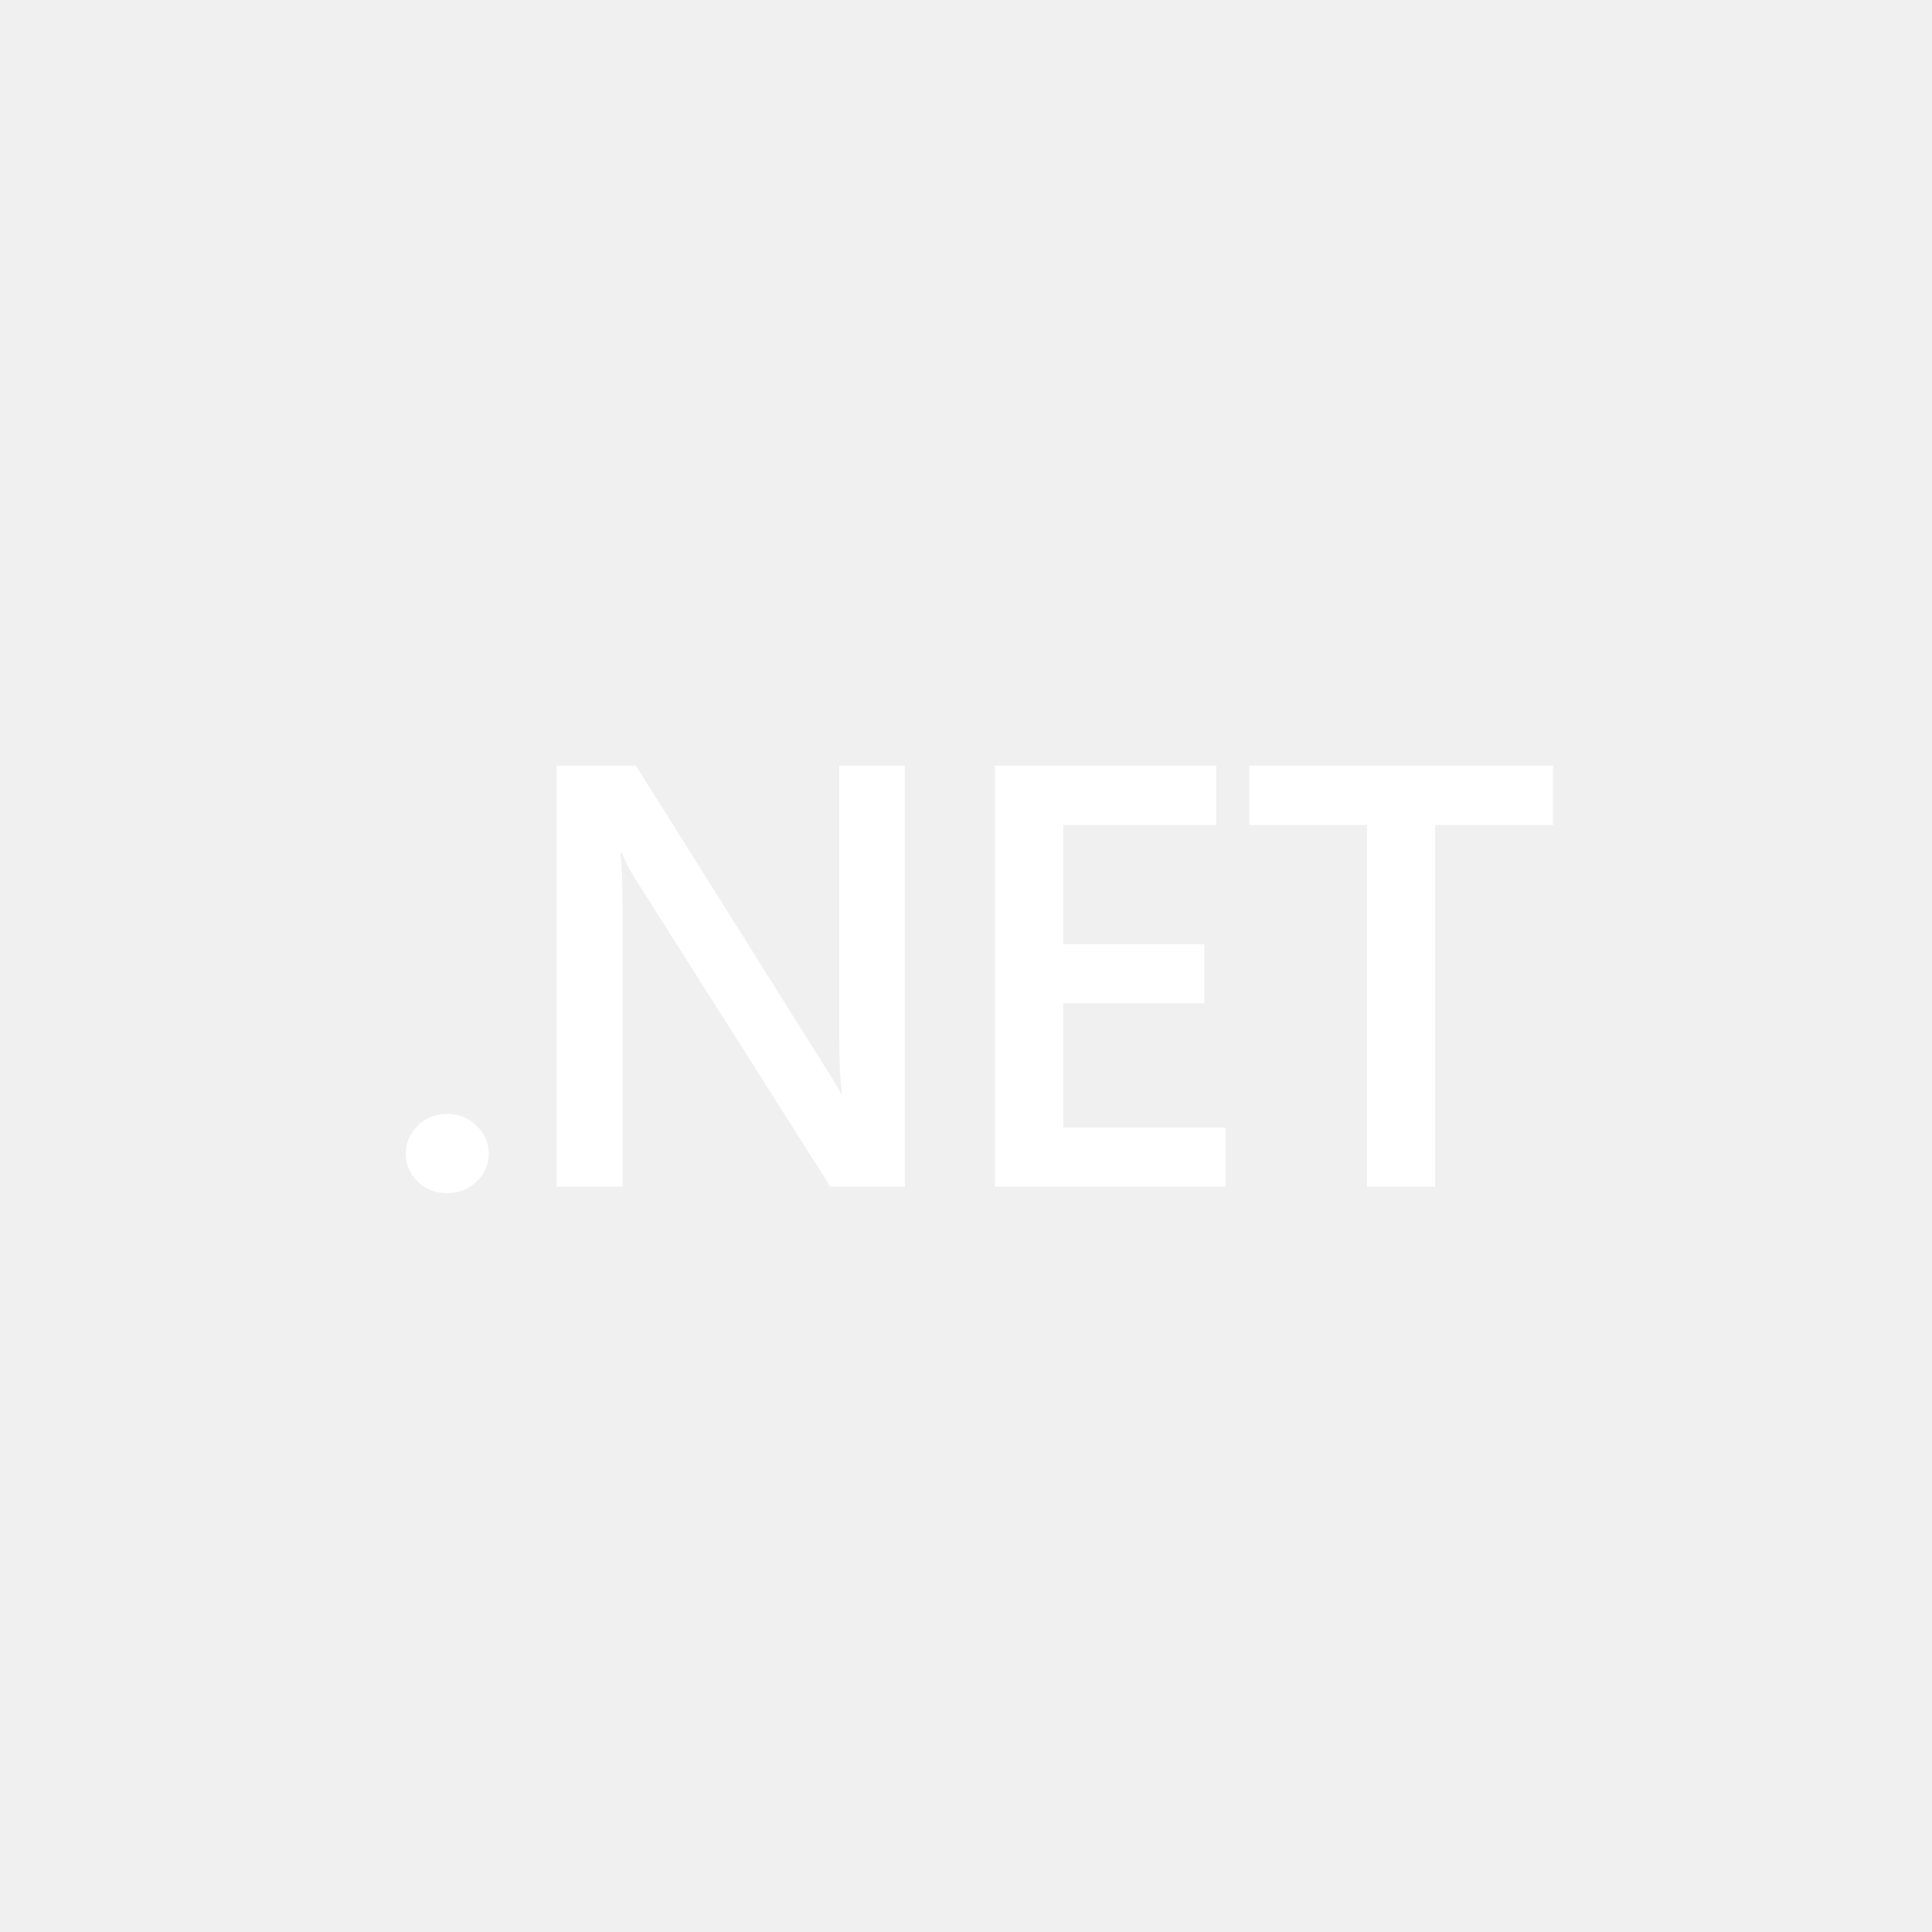
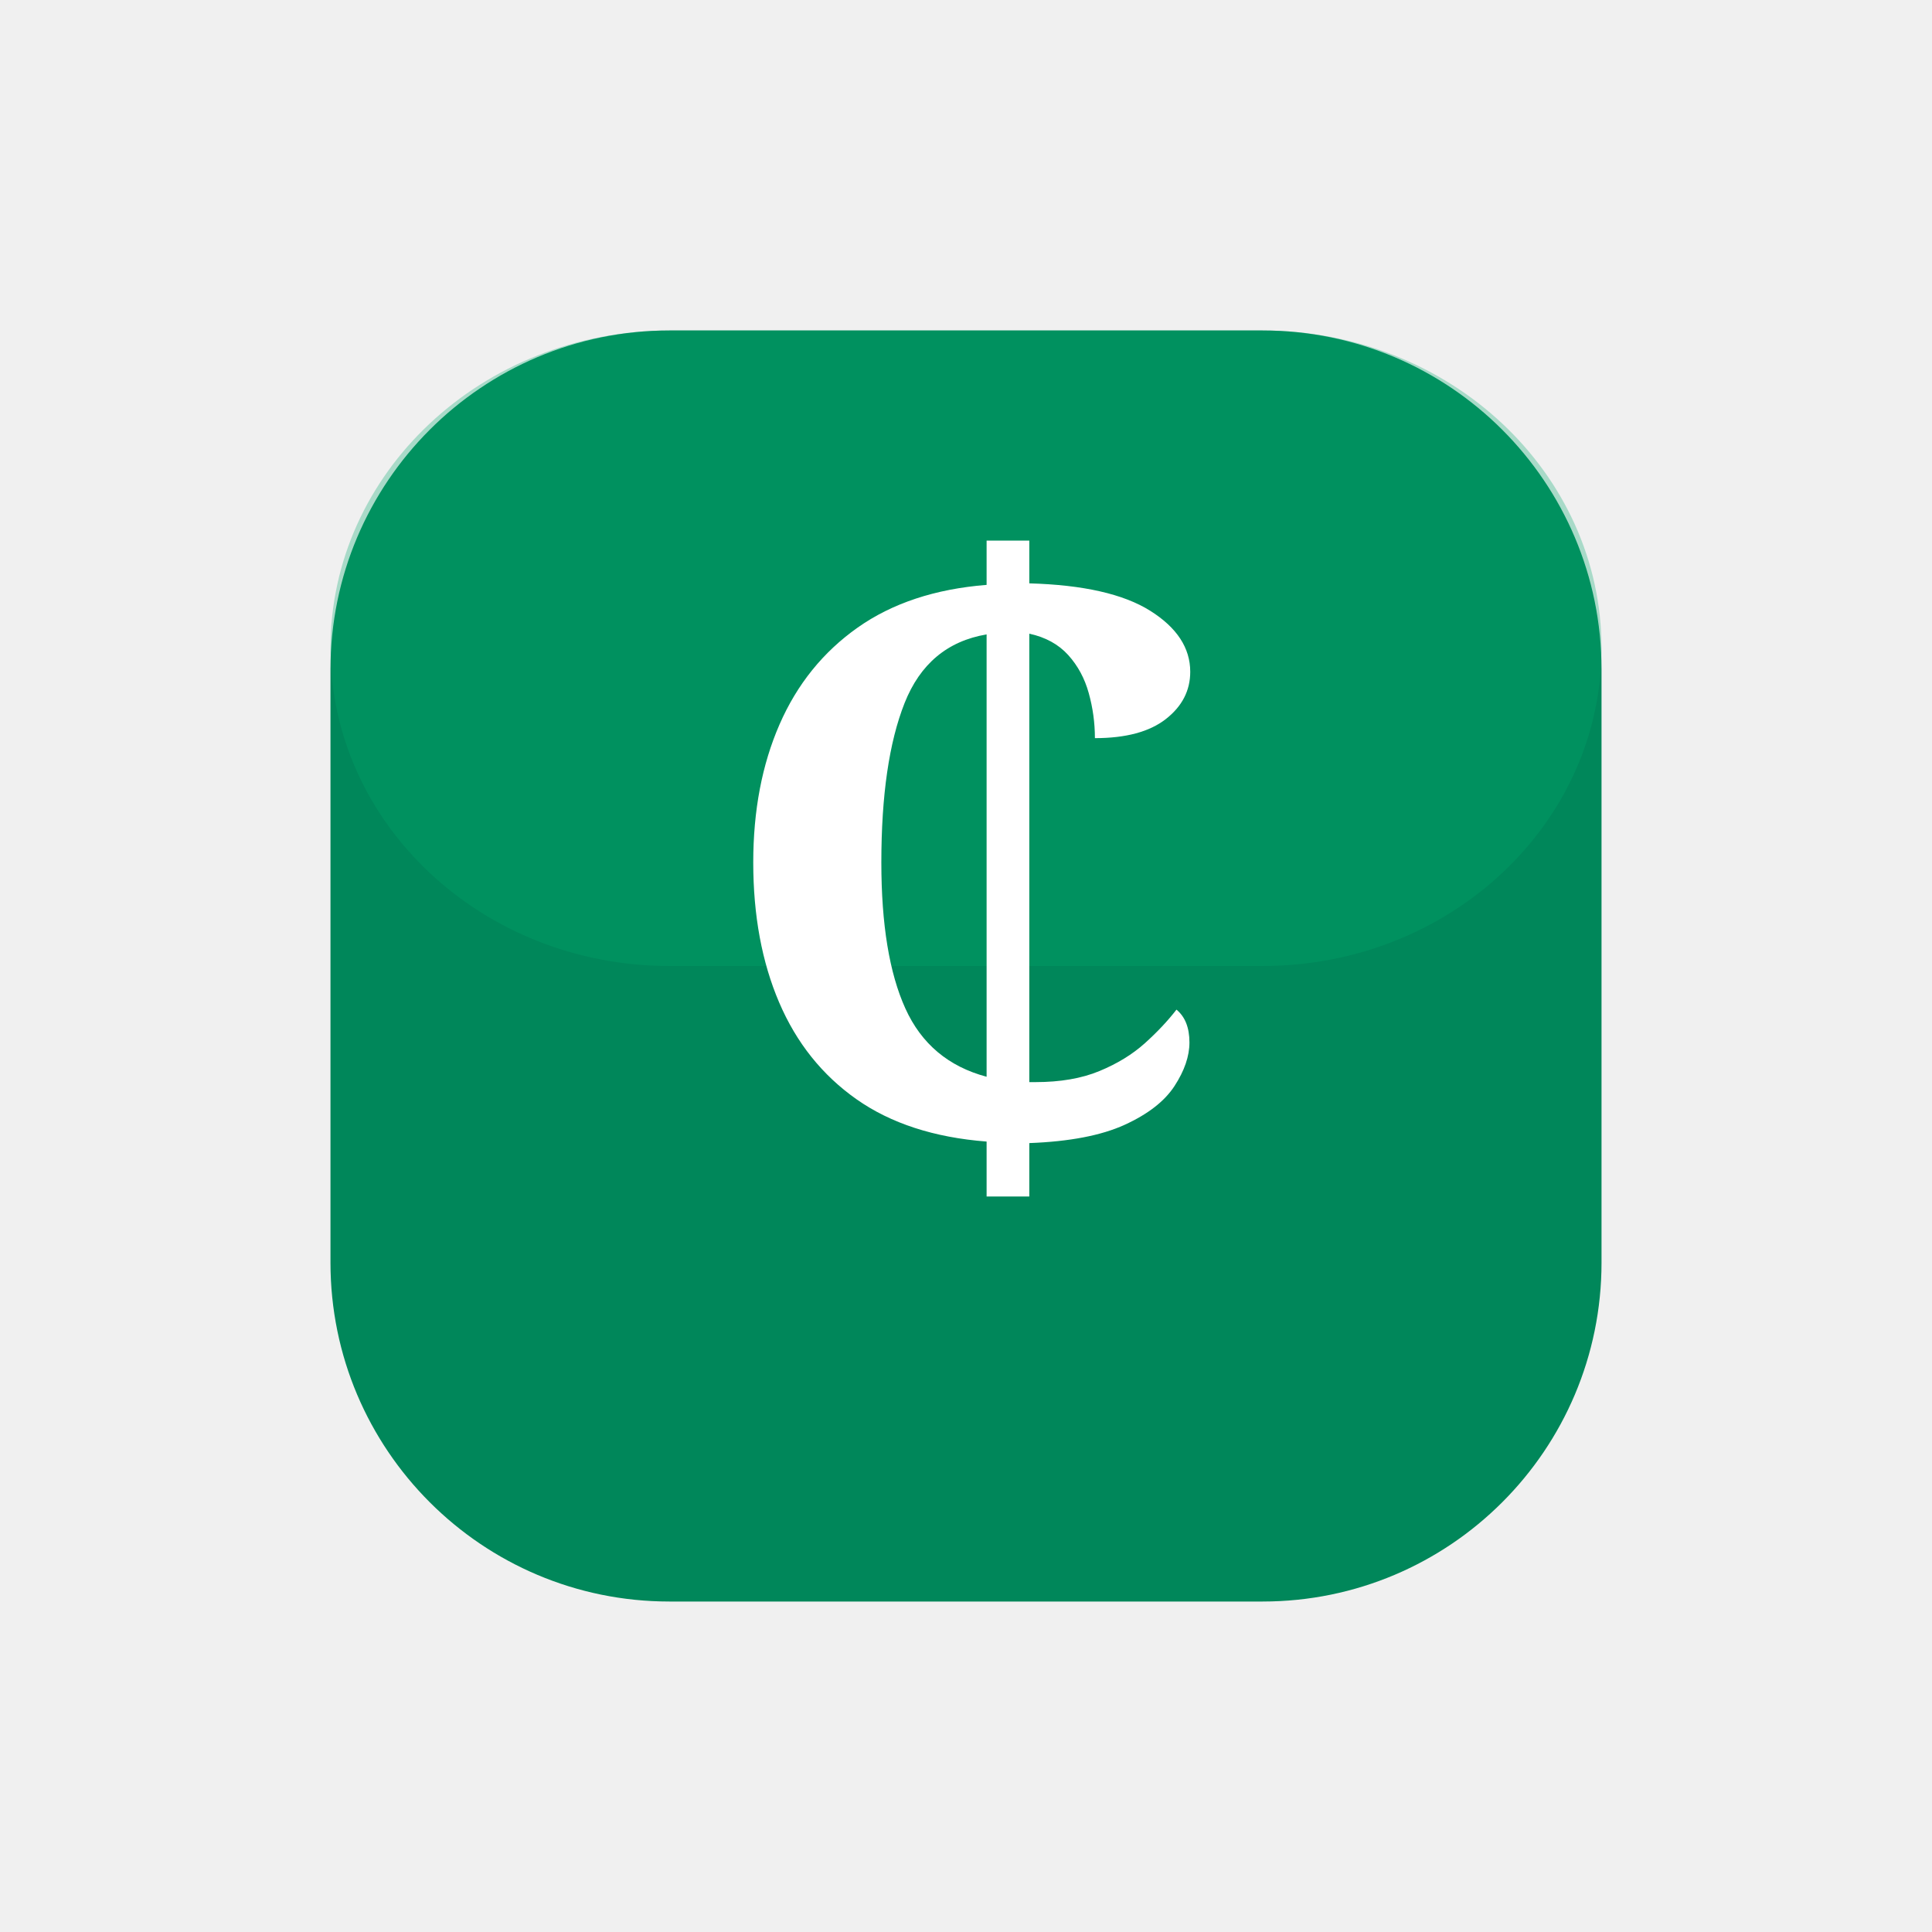
- <svg xmlns="http://www.w3.org/2000/svg" width="456" height="456" viewBox="0 0 456 456" version="1.1" xml:space="preserve" style="fill-rule:evenodd;clip-rule:evenodd;stroke-linejoin:round;stroke-miterlimit:2;">
-   <path d="m 105.5,281.609 c -2.703,0 -5.001,-0.9 -6.893,-2.702 -1.892,-1.848 -2.838,-4.042 -2.838,-6.582 0,-2.587 0.946,-4.804 2.838,-6.652 1.892,-1.848 4.19,-2.772 6.893,-2.772 2.748,0 5.068,0.924 6.96,2.772 1.937,1.848 2.906,4.064 2.906,6.652 0,2.54 -0.968,4.734 -2.906,6.582 -1.892,1.802 -4.212,2.702 -6.96,2.702 z" style="fill:#ffffff;fill-rule:nonzero;stroke-width:0.838" />
-   <path d="M 213.561,280.084 H 195.99 L 149.7,207.054 c -1.171,-1.848 -2.14,-3.765 -2.906,-5.751 h -0.406 c 0.361,2.125 0.541,6.675 0.541,13.65 v 65.132 h -15.543 v -99.36 h 18.719 l 44.737,71.298 c 1.892,2.957 3.109,4.989 3.649,6.098 h 0.27 c -0.45,-2.632 -0.676,-7.09 -0.676,-13.373 v -64.023 h 15.476 z" style="fill:#ffffff;fill-rule:nonzero;stroke-width:0.838" />
-   <path d="m 289.251,280.084 h -54.401 v -99.36 h 52.238 v 13.997 h -36.154 v 28.131 h 33.316 v 13.927 h -33.316 v 29.378 h 38.316 z" style="fill:#ffffff;fill-rule:nonzero;stroke-width:0.838" />
-   <path d="M 366.565,194.721 H 338.722 v 85.363 h -16.084 v -85.363 h -27.775 v -13.997 h 71.701 z" style="fill:#ffffff;fill-rule:nonzero;stroke-width:0.838" />
+ <svg xmlns="http://www.w3.org/2000/svg" width="456" height="456" viewBox="0 0 456 456" version="1.1">
+   <rect x="78" y="78" width="300" height="300" rx="80" fill="#00875A" />
+   <rect x="78" y="78" width="300" height="150" rx="80" fill="#00A86B" opacity="0.3" />
+   <text x="228" y="268" font-family="Georgia, serif" font-size="180" font-weight="bold" fill="#FFFFFF" text-anchor="middle">₵</text>
</svg>
